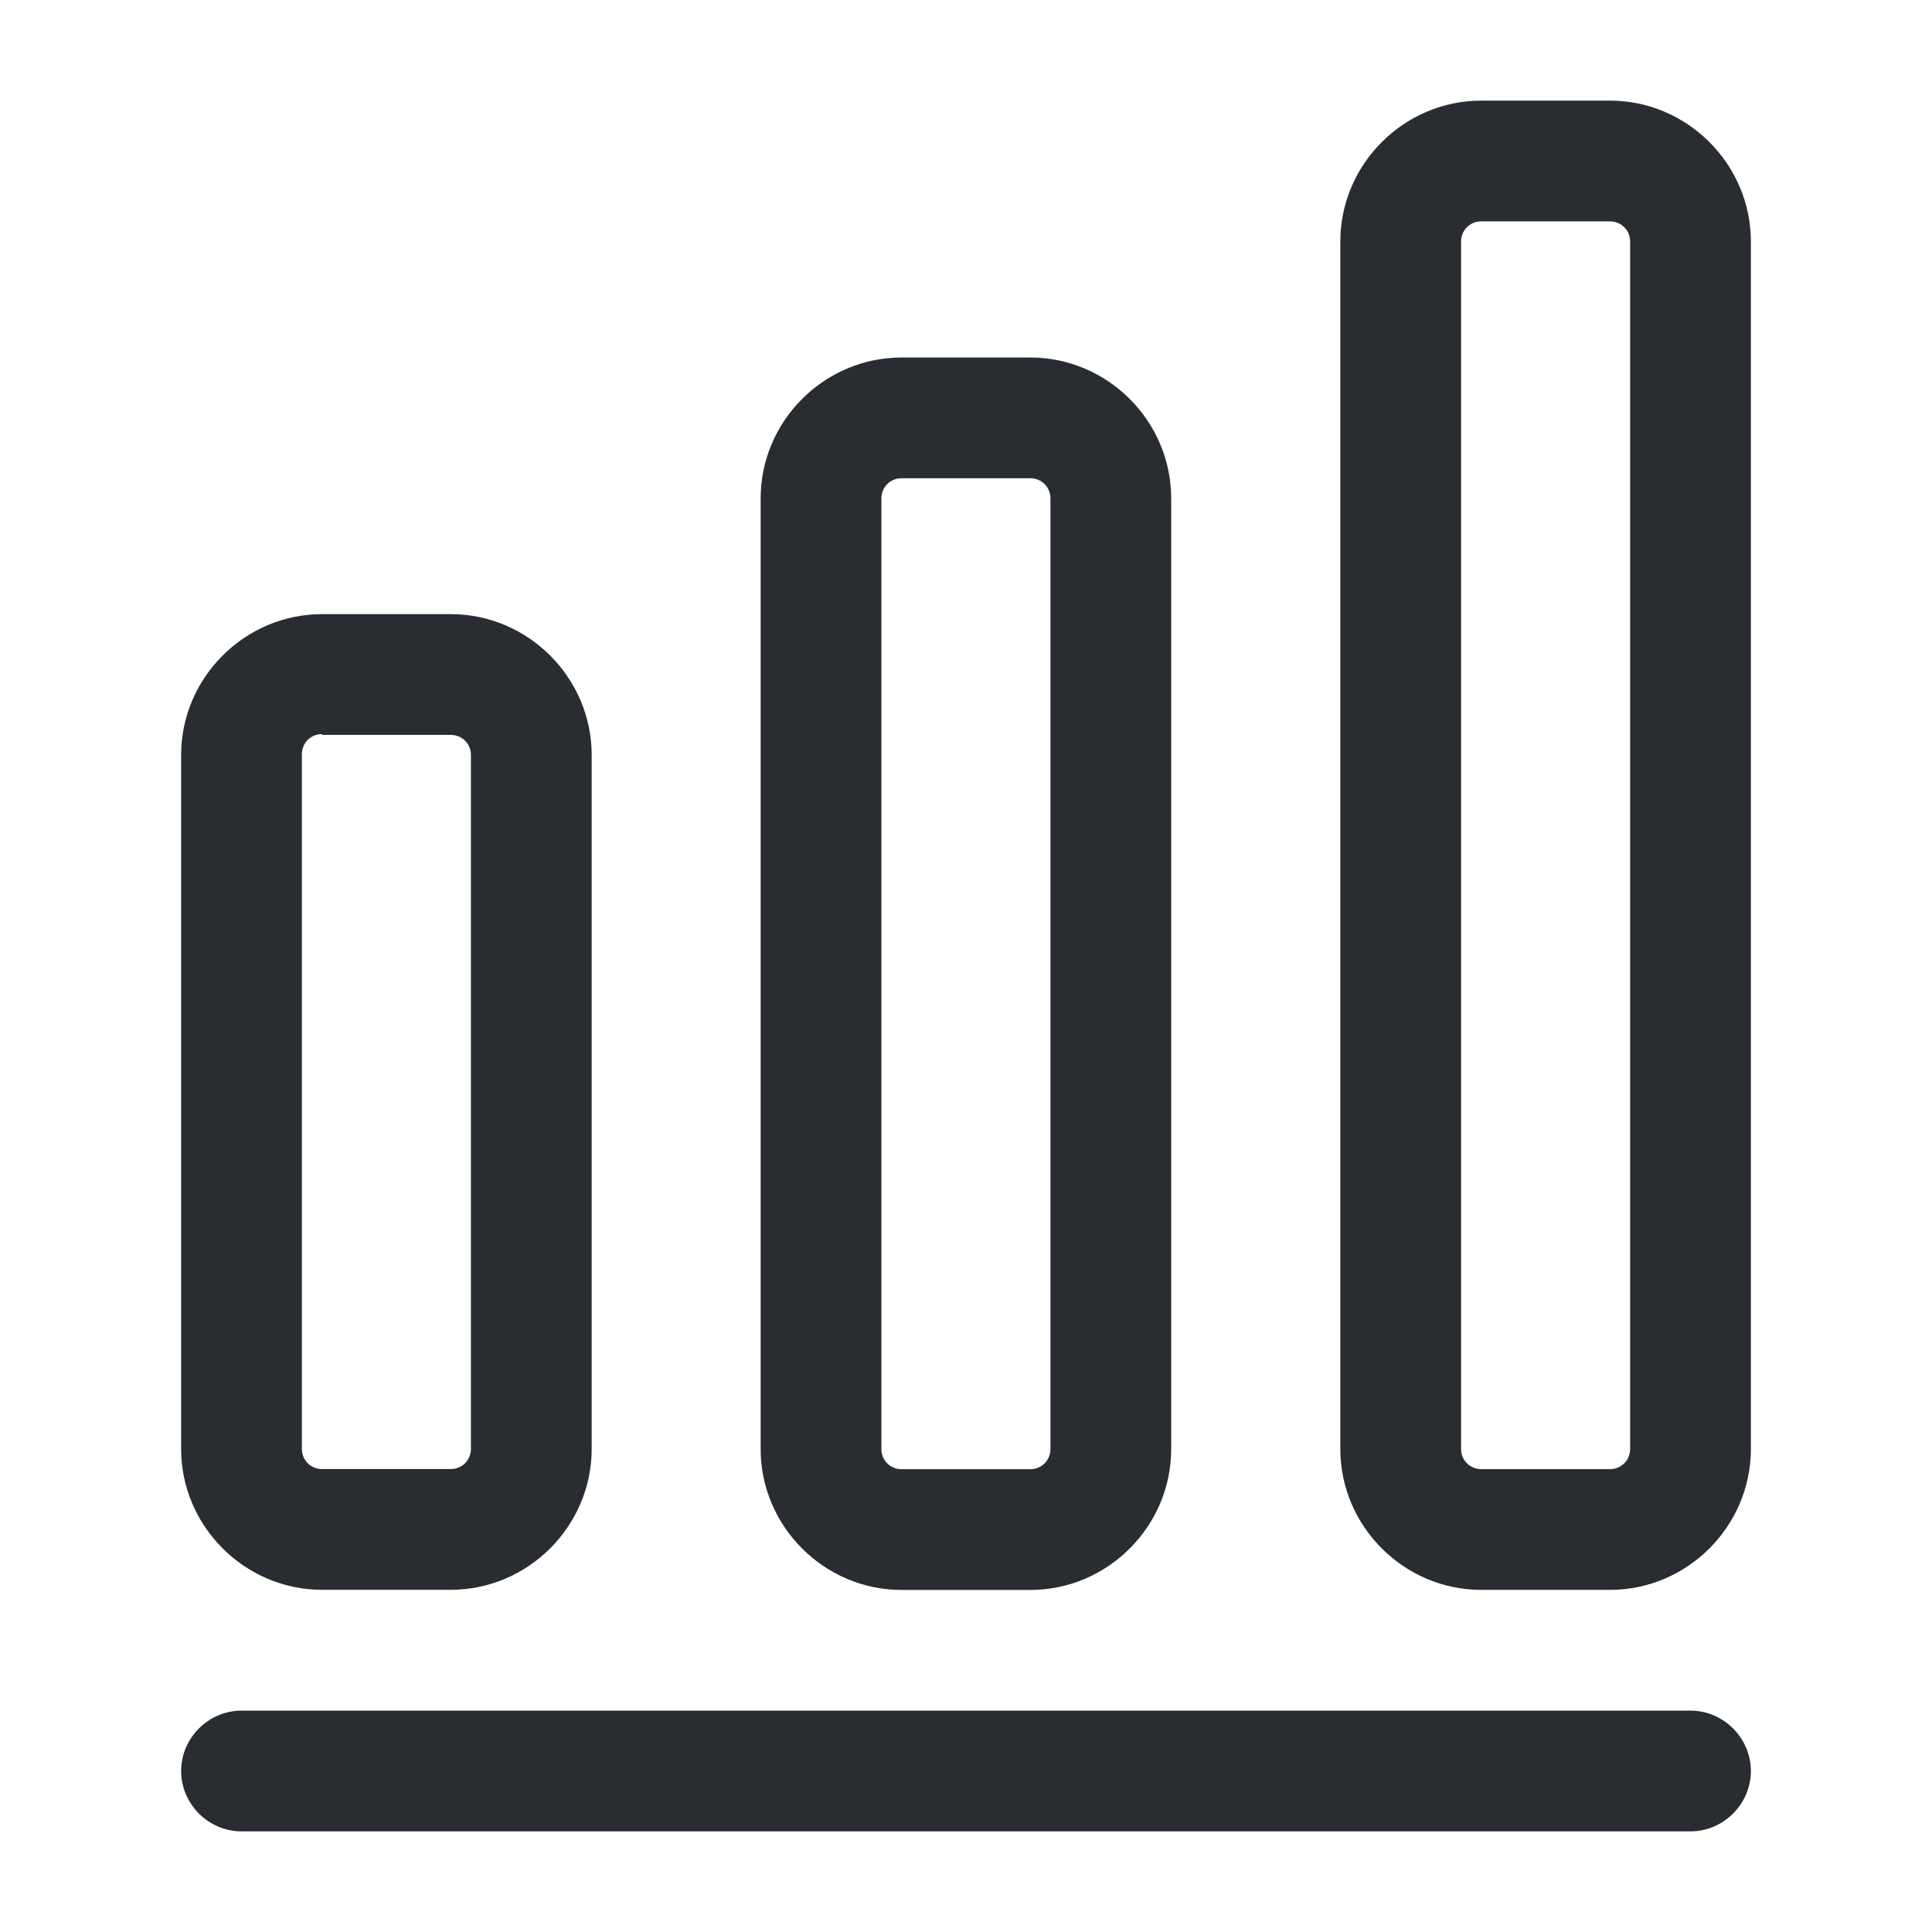
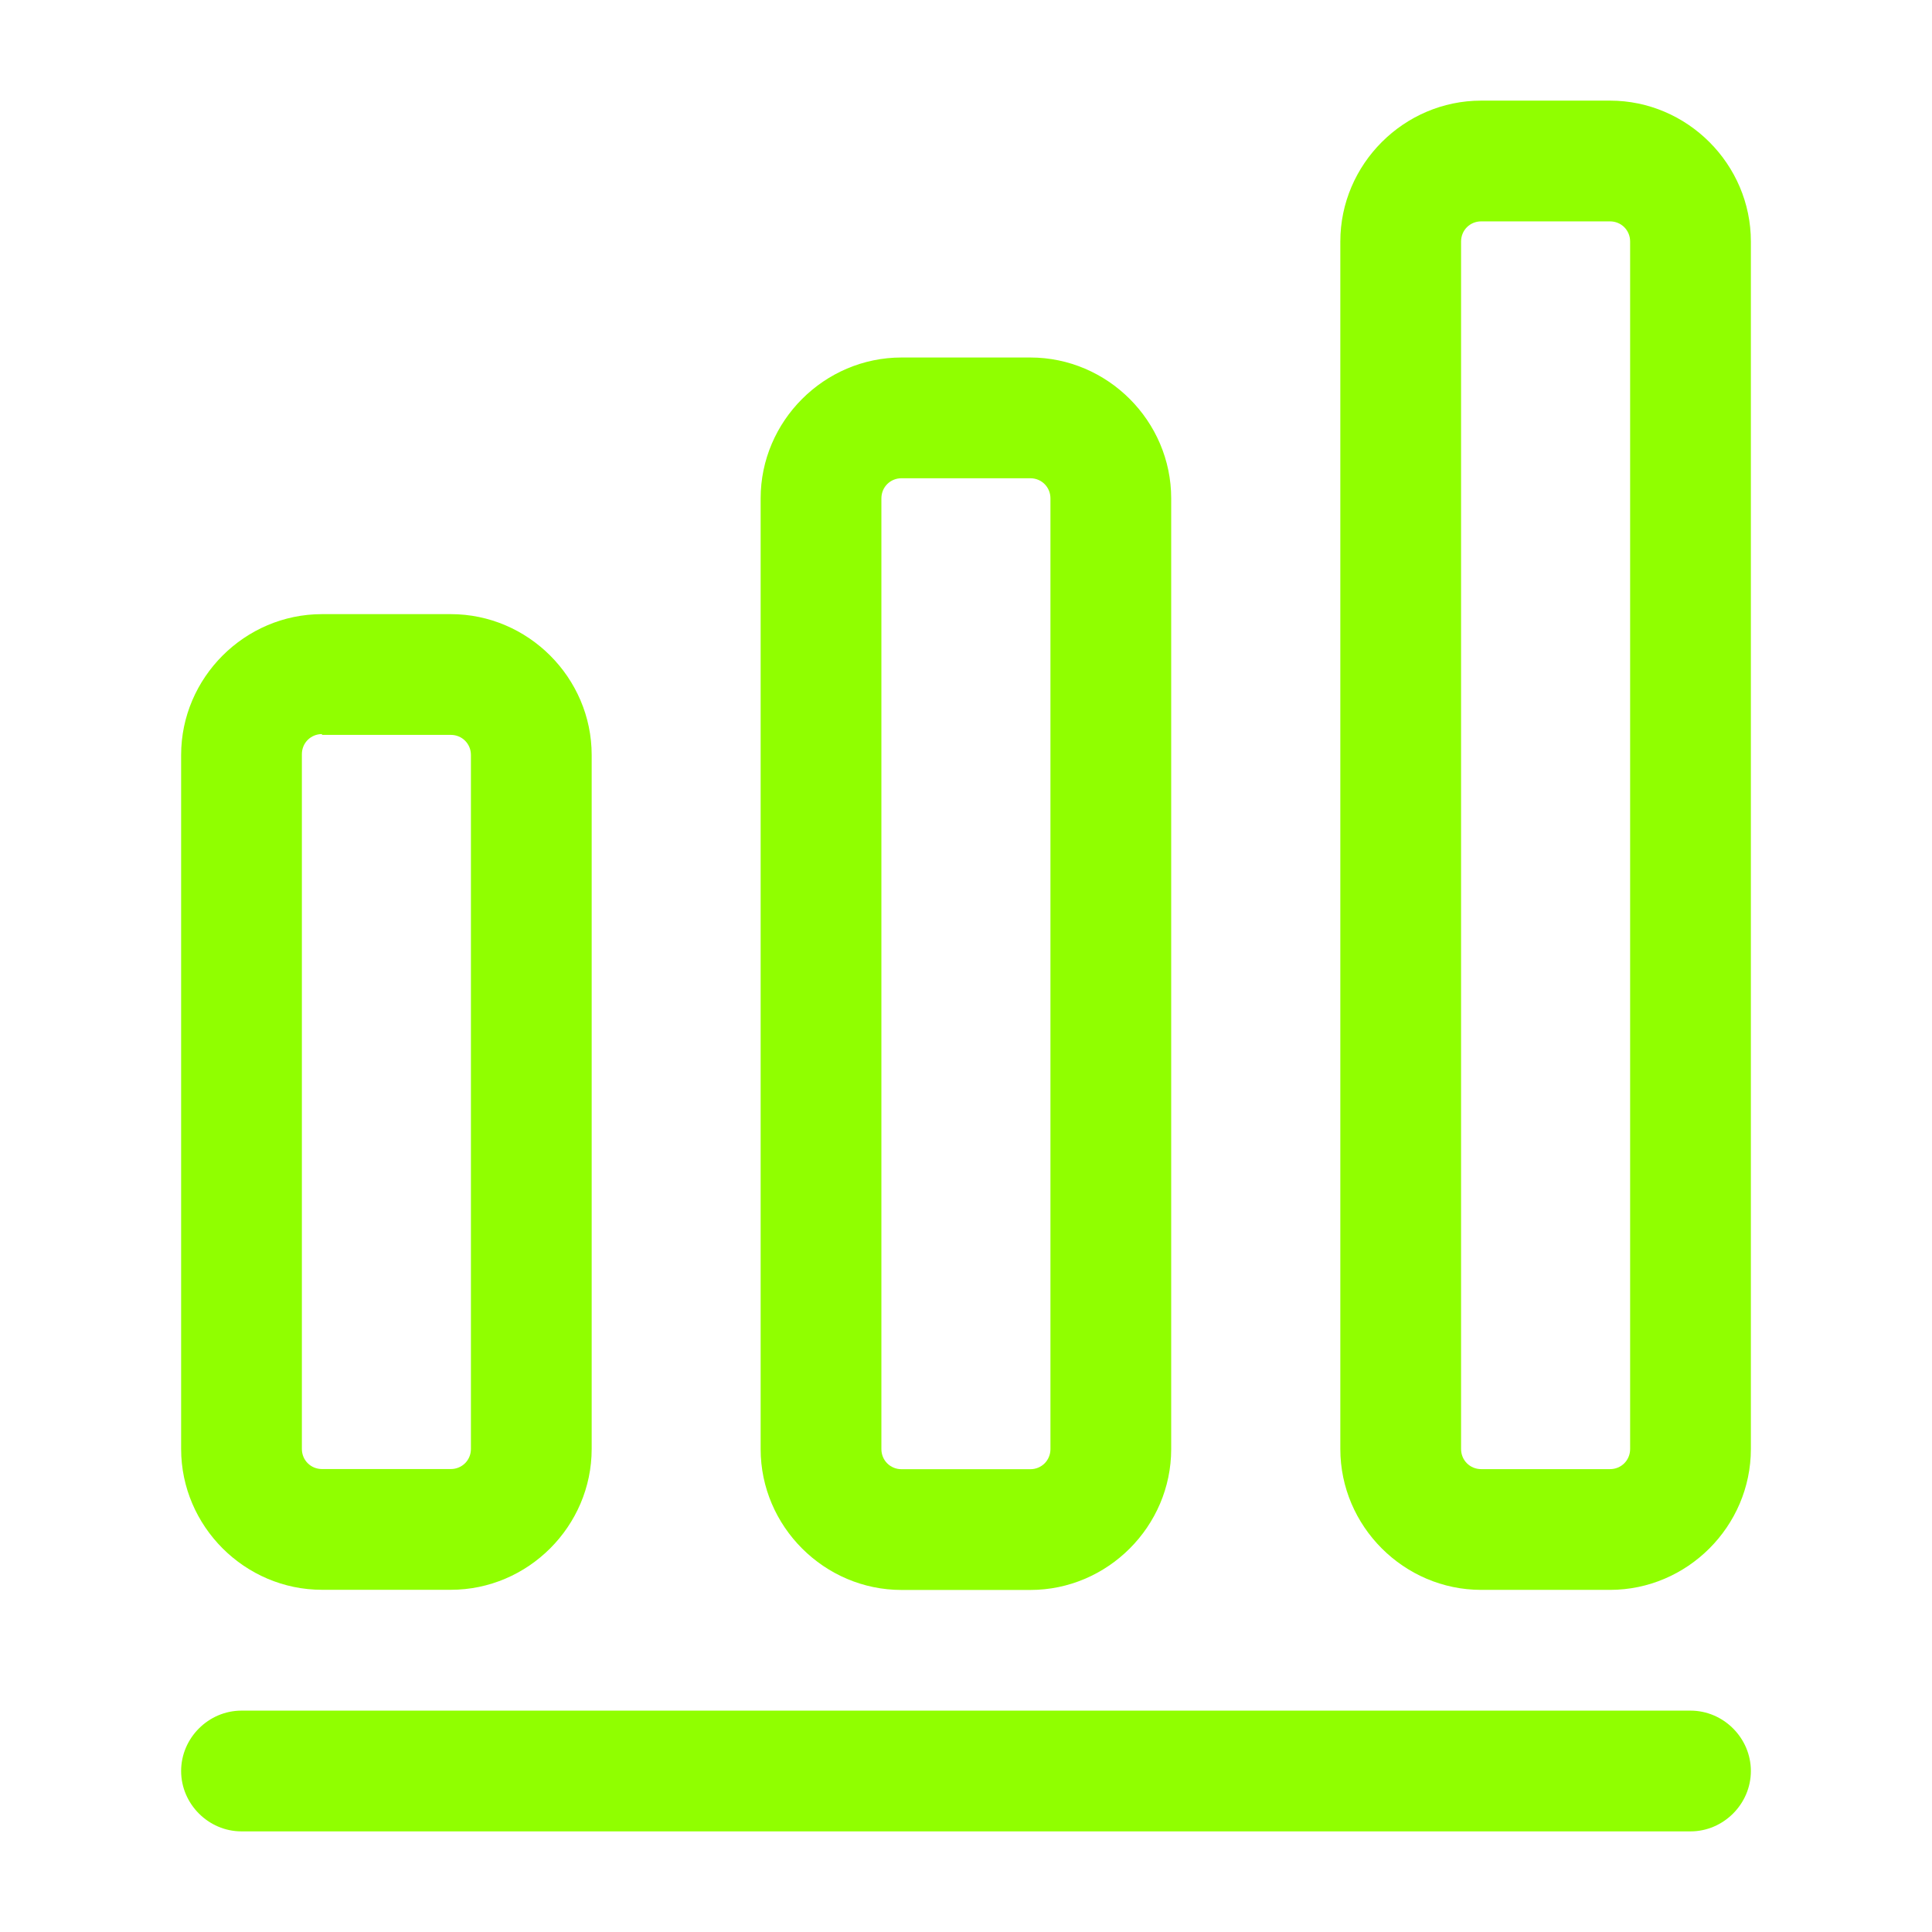
<svg xmlns="http://www.w3.org/2000/svg" width="24" height="24" viewBox="0 0 24 24" fill="none">
-   <path d="M21 22.75H3C2.59 22.75 2.25 22.41 2.25 22C2.25 21.59 2.59 21.25 3 21.25H21C21.41 21.25 21.75 21.59 21.75 22C21.75 22.41 21.41 22.75 21 22.75Z" fill="#292D32" />
-   <path d="M5.6 19.749H4C3.04 19.749 2.25 18.959 2.25 17.999V9.379C2.25 8.419 3.04 7.629 4 7.629H5.6C6.56 7.629 7.35 8.419 7.35 9.379V17.999C7.35 18.959 6.56 19.749 5.6 19.749ZM4 9.119C3.86 9.119 3.75 9.229 3.75 9.369V17.999C3.75 18.139 3.86 18.249 4 18.249H5.6C5.74 18.249 5.85 18.139 5.85 17.999V9.379C5.85 9.239 5.74 9.129 5.6 9.129H4V9.119Z" fill="#292D32" />
-   <path d="M12.799 19.751H11.199C10.239 19.751 9.449 18.961 9.449 18.001V6.191C9.449 5.231 10.239 4.441 11.199 4.441H12.799C13.759 4.441 14.549 5.231 14.549 6.191V18.001C14.549 18.961 13.759 19.751 12.799 19.751ZM11.199 5.941C11.059 5.941 10.949 6.051 10.949 6.191V18.001C10.949 18.141 11.059 18.251 11.199 18.251H12.799C12.939 18.251 13.049 18.141 13.049 18.001V6.191C13.049 6.051 12.939 5.941 12.799 5.941H11.199Z" fill="#292D32" />
-   <path d="M20 19.75H18.4C17.44 19.75 16.65 18.96 16.65 18V3C16.65 2.04 17.44 1.25 18.4 1.25H20C20.96 1.25 21.75 2.04 21.75 3V18C21.75 18.96 20.96 19.75 20 19.75ZM18.4 2.75C18.26 2.75 18.15 2.86 18.15 3V18C18.15 18.14 18.26 18.25 18.4 18.25H20C20.14 18.25 20.25 18.14 20.25 18V3C20.25 2.86 20.14 2.75 20 2.75H18.4Z" fill="#292D32" />
+   <path d="M21 22.75H3C2.59 22.75 2.25 22.41 2.25 22C2.25 21.59 2.59 21.25 3 21.25H21C21.41 21.25 21.75 21.59 21.75 22C21.75 22.41 21.41 22.75 21 22.75Z" fill=" #90ff00" />
+   <path d="M5.6 19.749H4C3.04 19.749 2.25 18.959 2.25 17.999V9.379C2.25 8.419 3.04 7.629 4 7.629H5.6C6.56 7.629 7.35 8.419 7.35 9.379V17.999C7.35 18.959 6.56 19.749 5.6 19.749ZM4 9.119C3.86 9.119 3.75 9.229 3.75 9.369V17.999C3.75 18.139 3.86 18.249 4 18.249H5.6C5.74 18.249 5.85 18.139 5.85 17.999V9.379C5.85 9.239 5.74 9.129 5.6 9.129H4V9.119Z" fill=" #90ff00" />
+   <path d="M12.799 19.751H11.199C10.239 19.751 9.449 18.961 9.449 18.001V6.191C9.449 5.231 10.239 4.441 11.199 4.441H12.799C13.759 4.441 14.549 5.231 14.549 6.191V18.001C14.549 18.961 13.759 19.751 12.799 19.751ZM11.199 5.941C11.059 5.941 10.949 6.051 10.949 6.191V18.001C10.949 18.141 11.059 18.251 11.199 18.251H12.799C12.939 18.251 13.049 18.141 13.049 18.001V6.191C13.049 6.051 12.939 5.941 12.799 5.941H11.199Z" fill=" #90ff00" />
+   <path d="M20 19.75H18.4C17.44 19.75 16.65 18.96 16.65 18V3C16.65 2.04 17.44 1.25 18.4 1.25H20C20.96 1.25 21.75 2.04 21.75 3V18C21.75 18.96 20.96 19.75 20 19.75ZM18.4 2.75C18.26 2.75 18.15 2.86 18.15 3V18C18.15 18.14 18.26 18.25 18.4 18.25H20C20.14 18.25 20.25 18.14 20.25 18V3C20.25 2.86 20.14 2.75 20 2.75H18.4Z" fill=" #90ff00" />
</svg>
